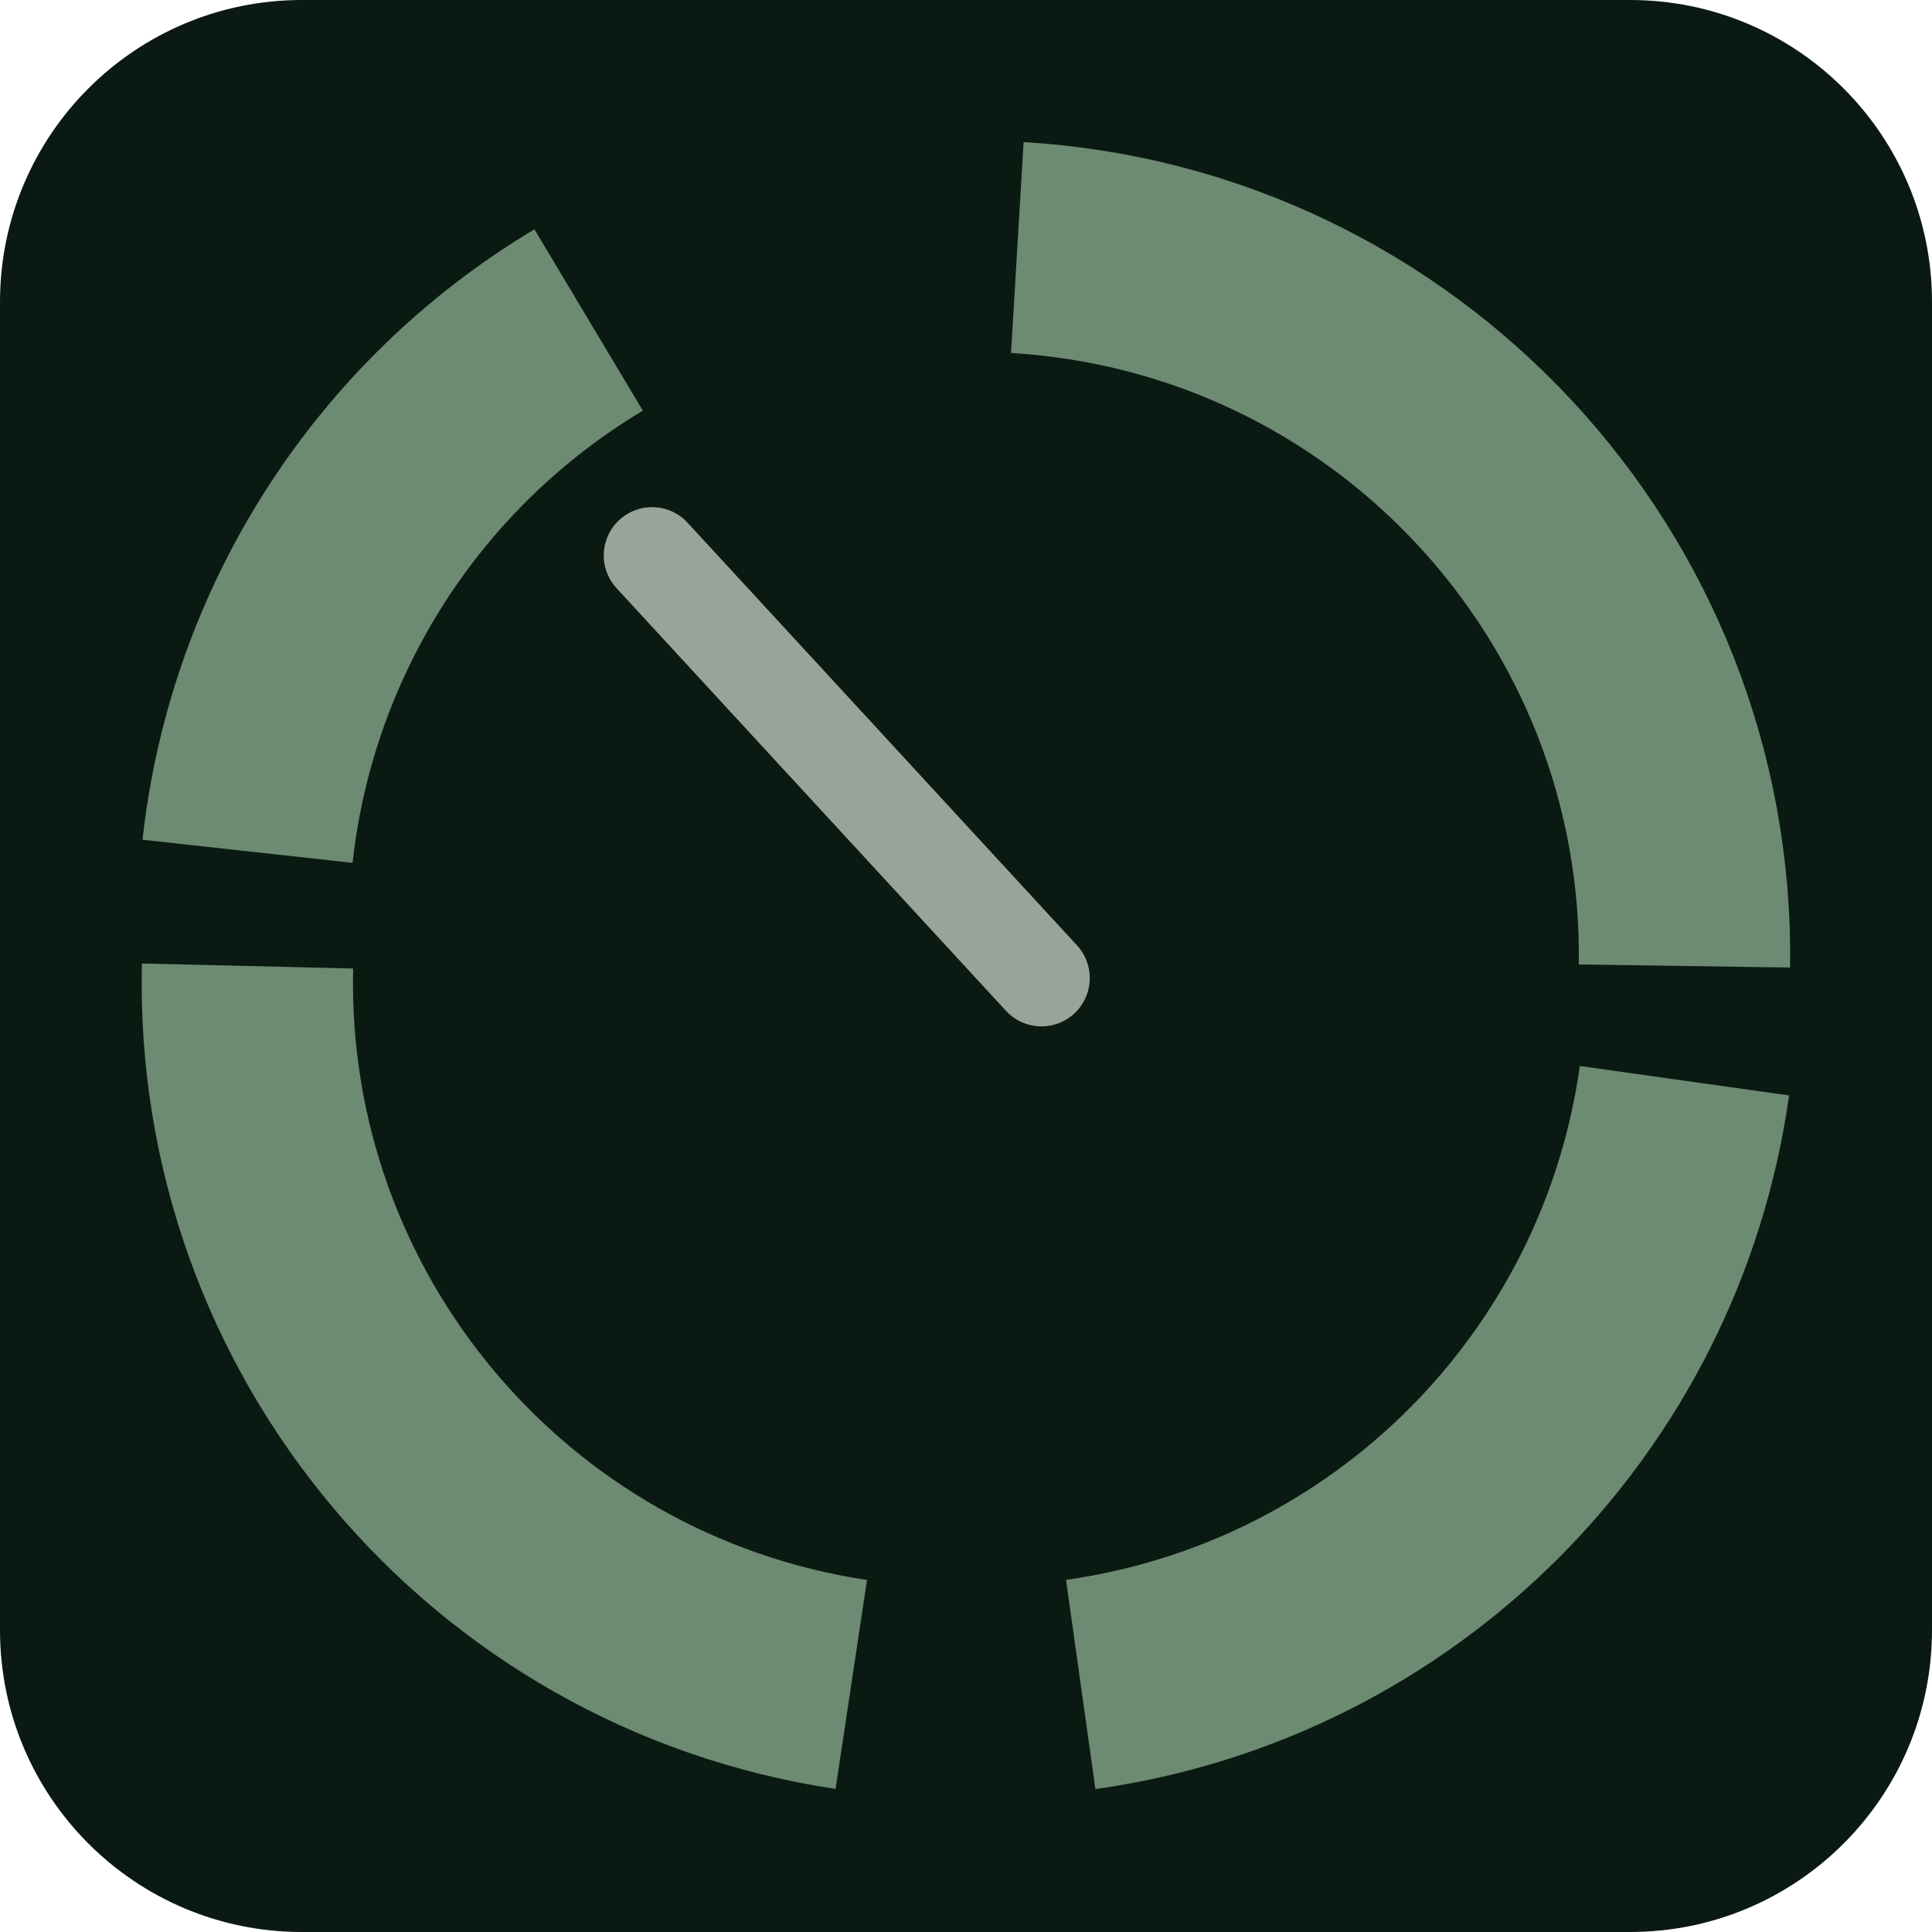
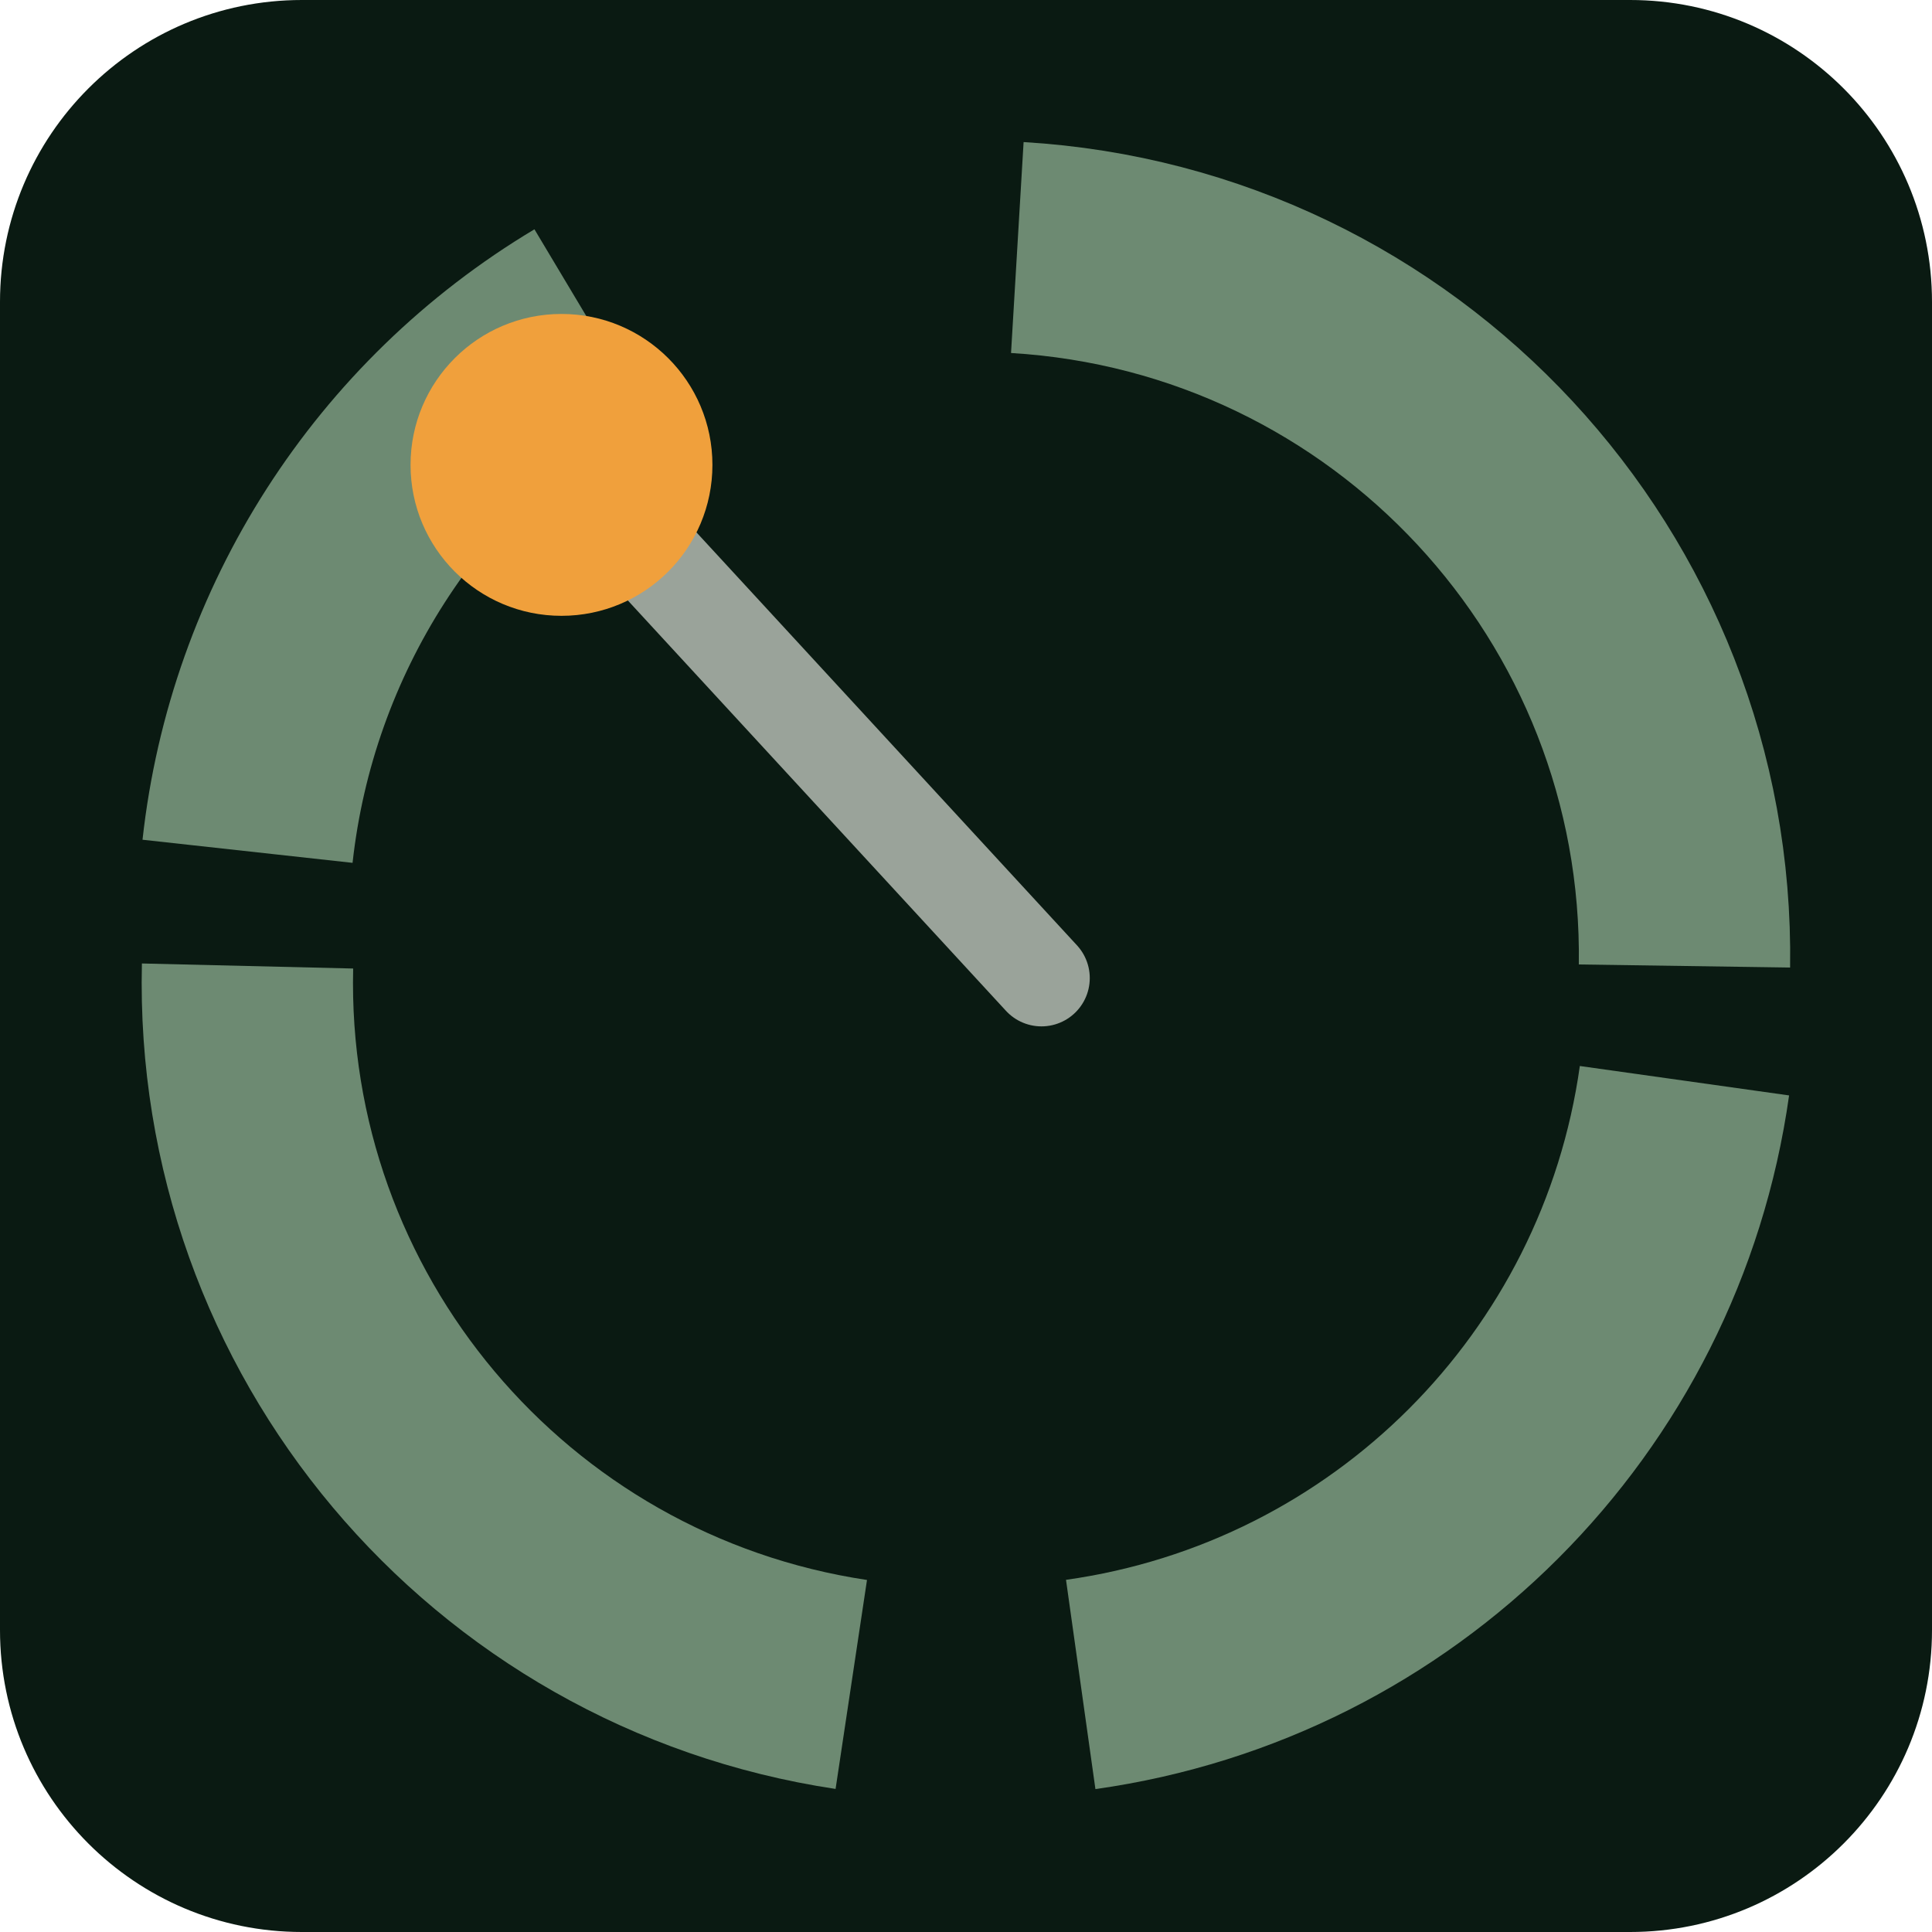
<svg xmlns="http://www.w3.org/2000/svg" viewBox="0 0 64 64" role="img" aria-label="Antinel">
  <rect width="64" height="64" rx="10" fill="#0a1a12" />
  <g fill="none" stroke="#6d8a72" stroke-width="7" stroke-linecap="butt">
    <path d="M33.7 8.2 A 23.5 23.5 0 0 1 55.8 32" />
    <path d="M55.8 35.8 A 23.5 23.5 0 0 1 35.8 55.8" />
    <path d="M28.2 55.8 A 23.5 23.5 0 0 1 8.2 32" />
    <path d="M8.2 28.2 A 23.5 23.5 0 0 1 19.5 10.6" />
  </g>
  <path d="M21.6 18.4 L 34.5 32.4" fill="none" stroke="#9aa39a" stroke-width="3.2" stroke-linecap="round" />
+   <circle cx="18.6" cy="15.4" r="5" fill="#f0a03c" />
</svg>
